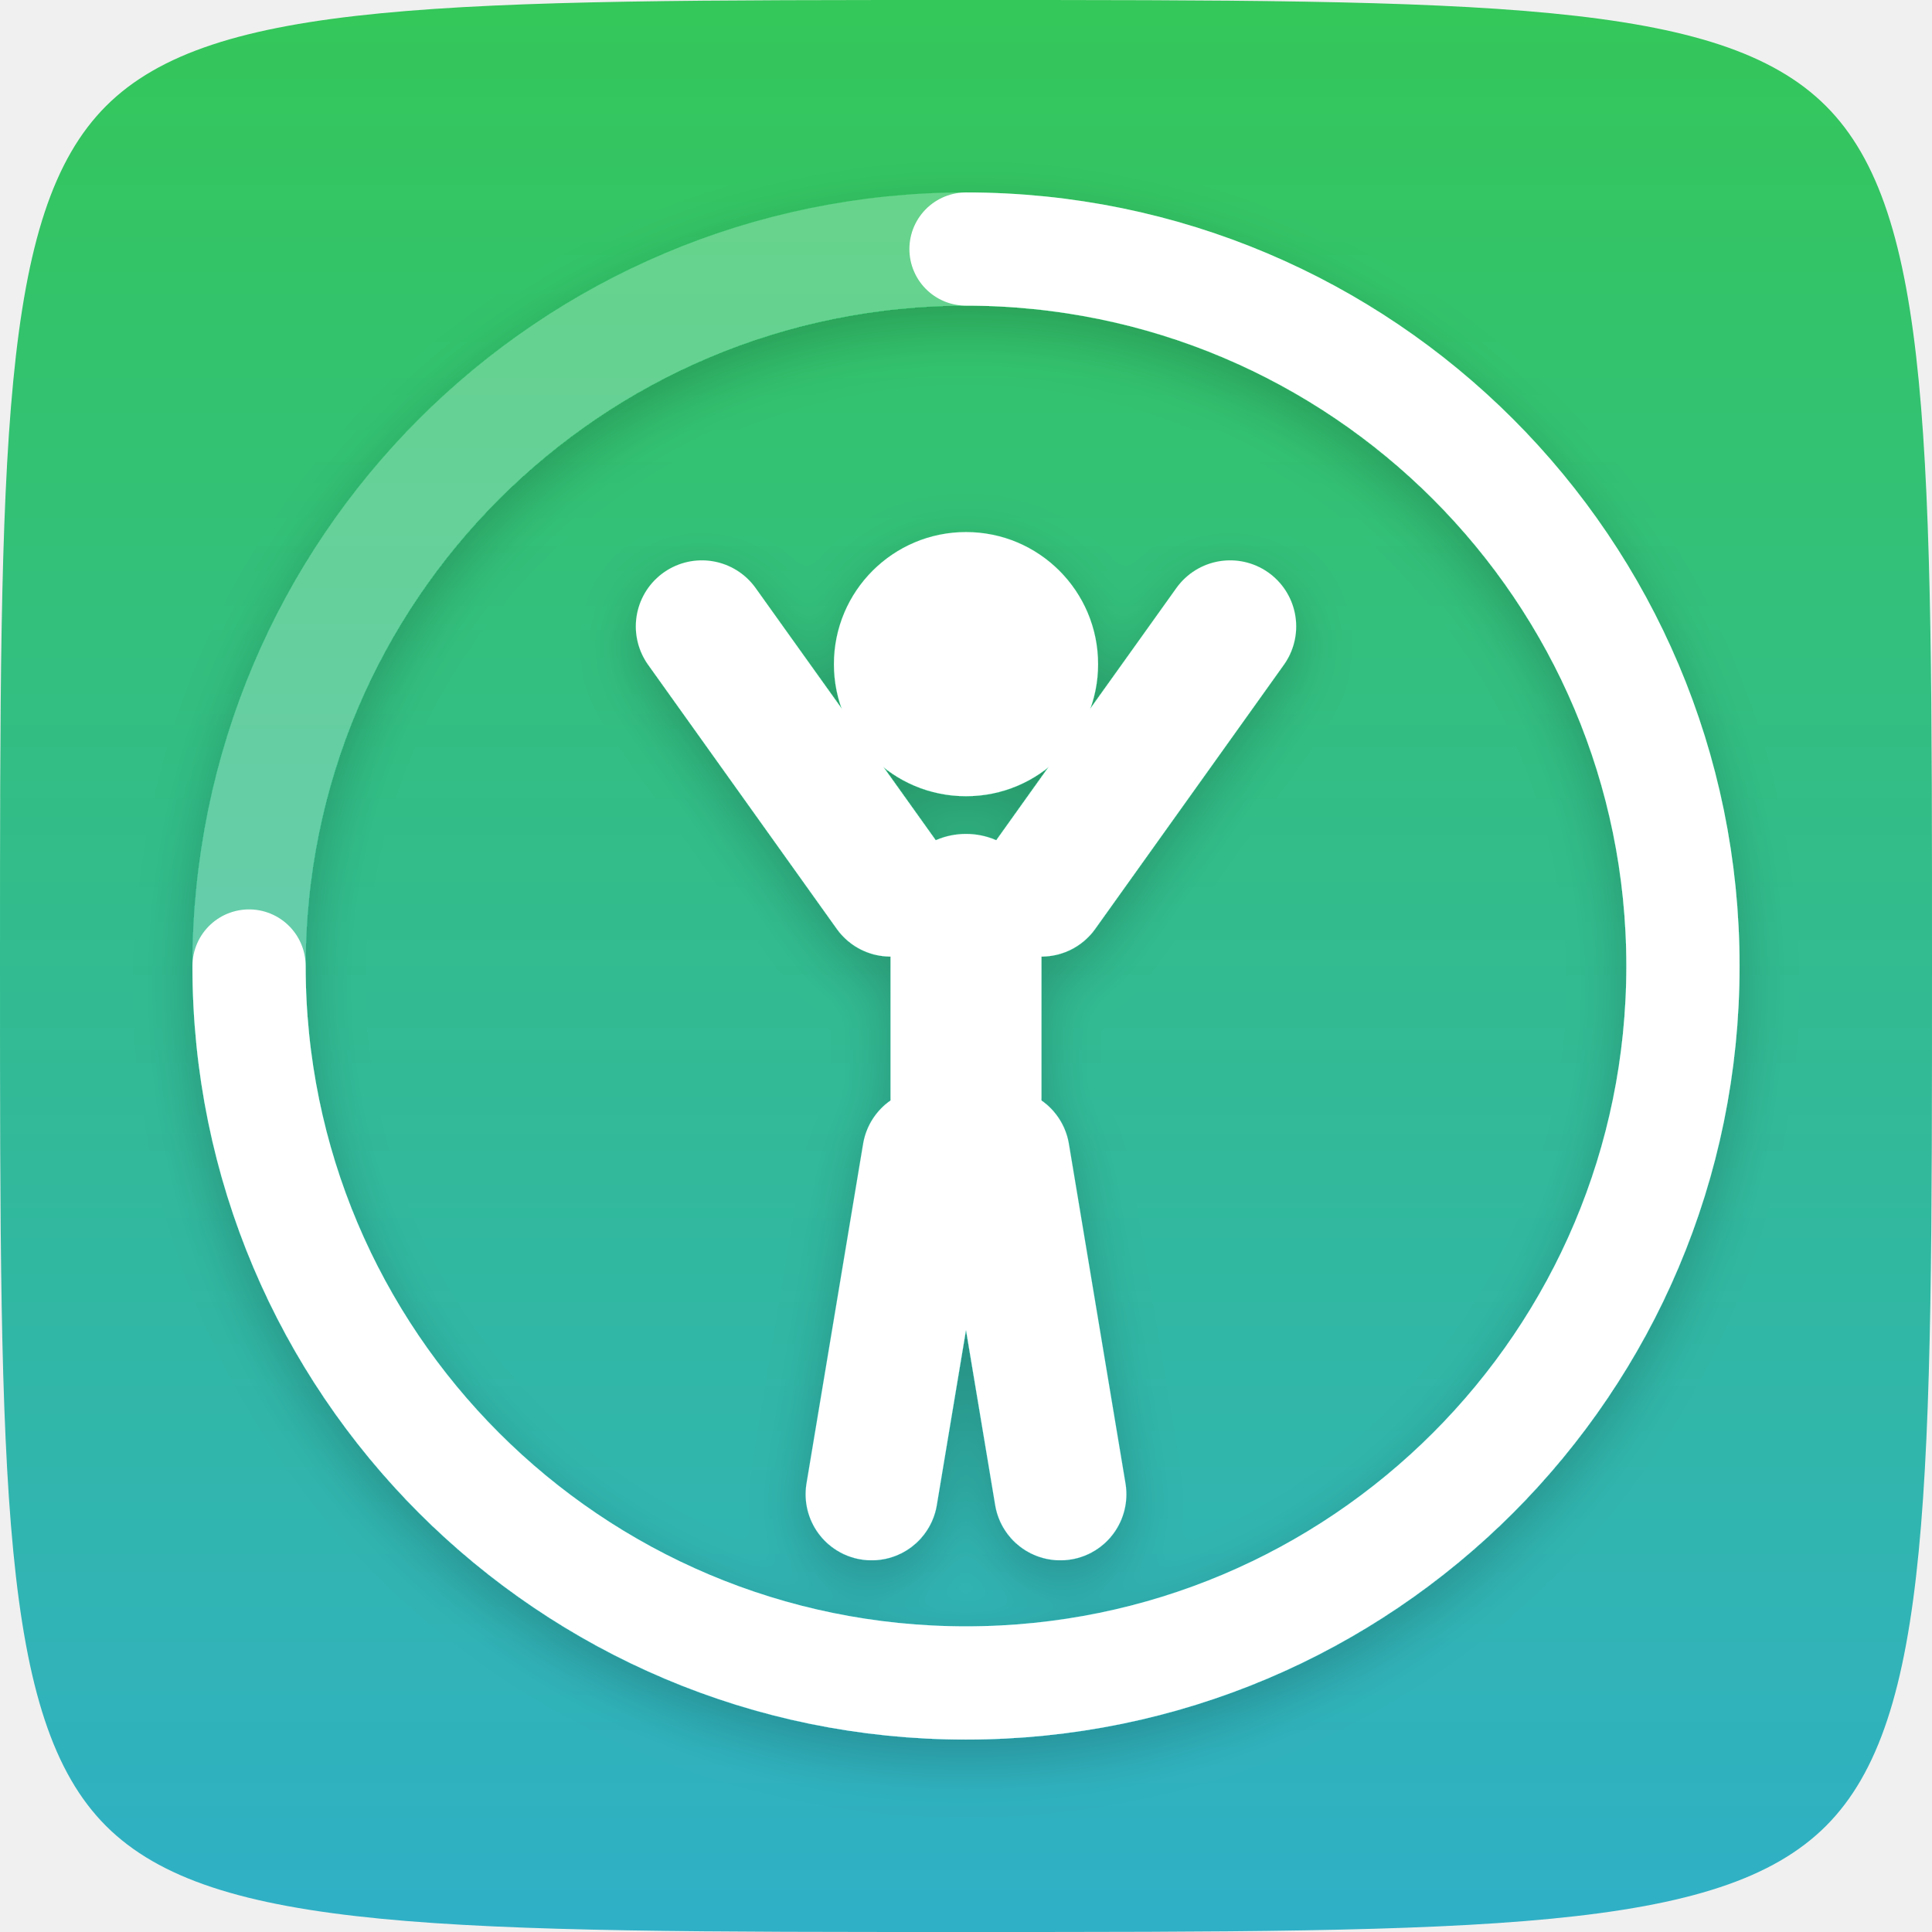
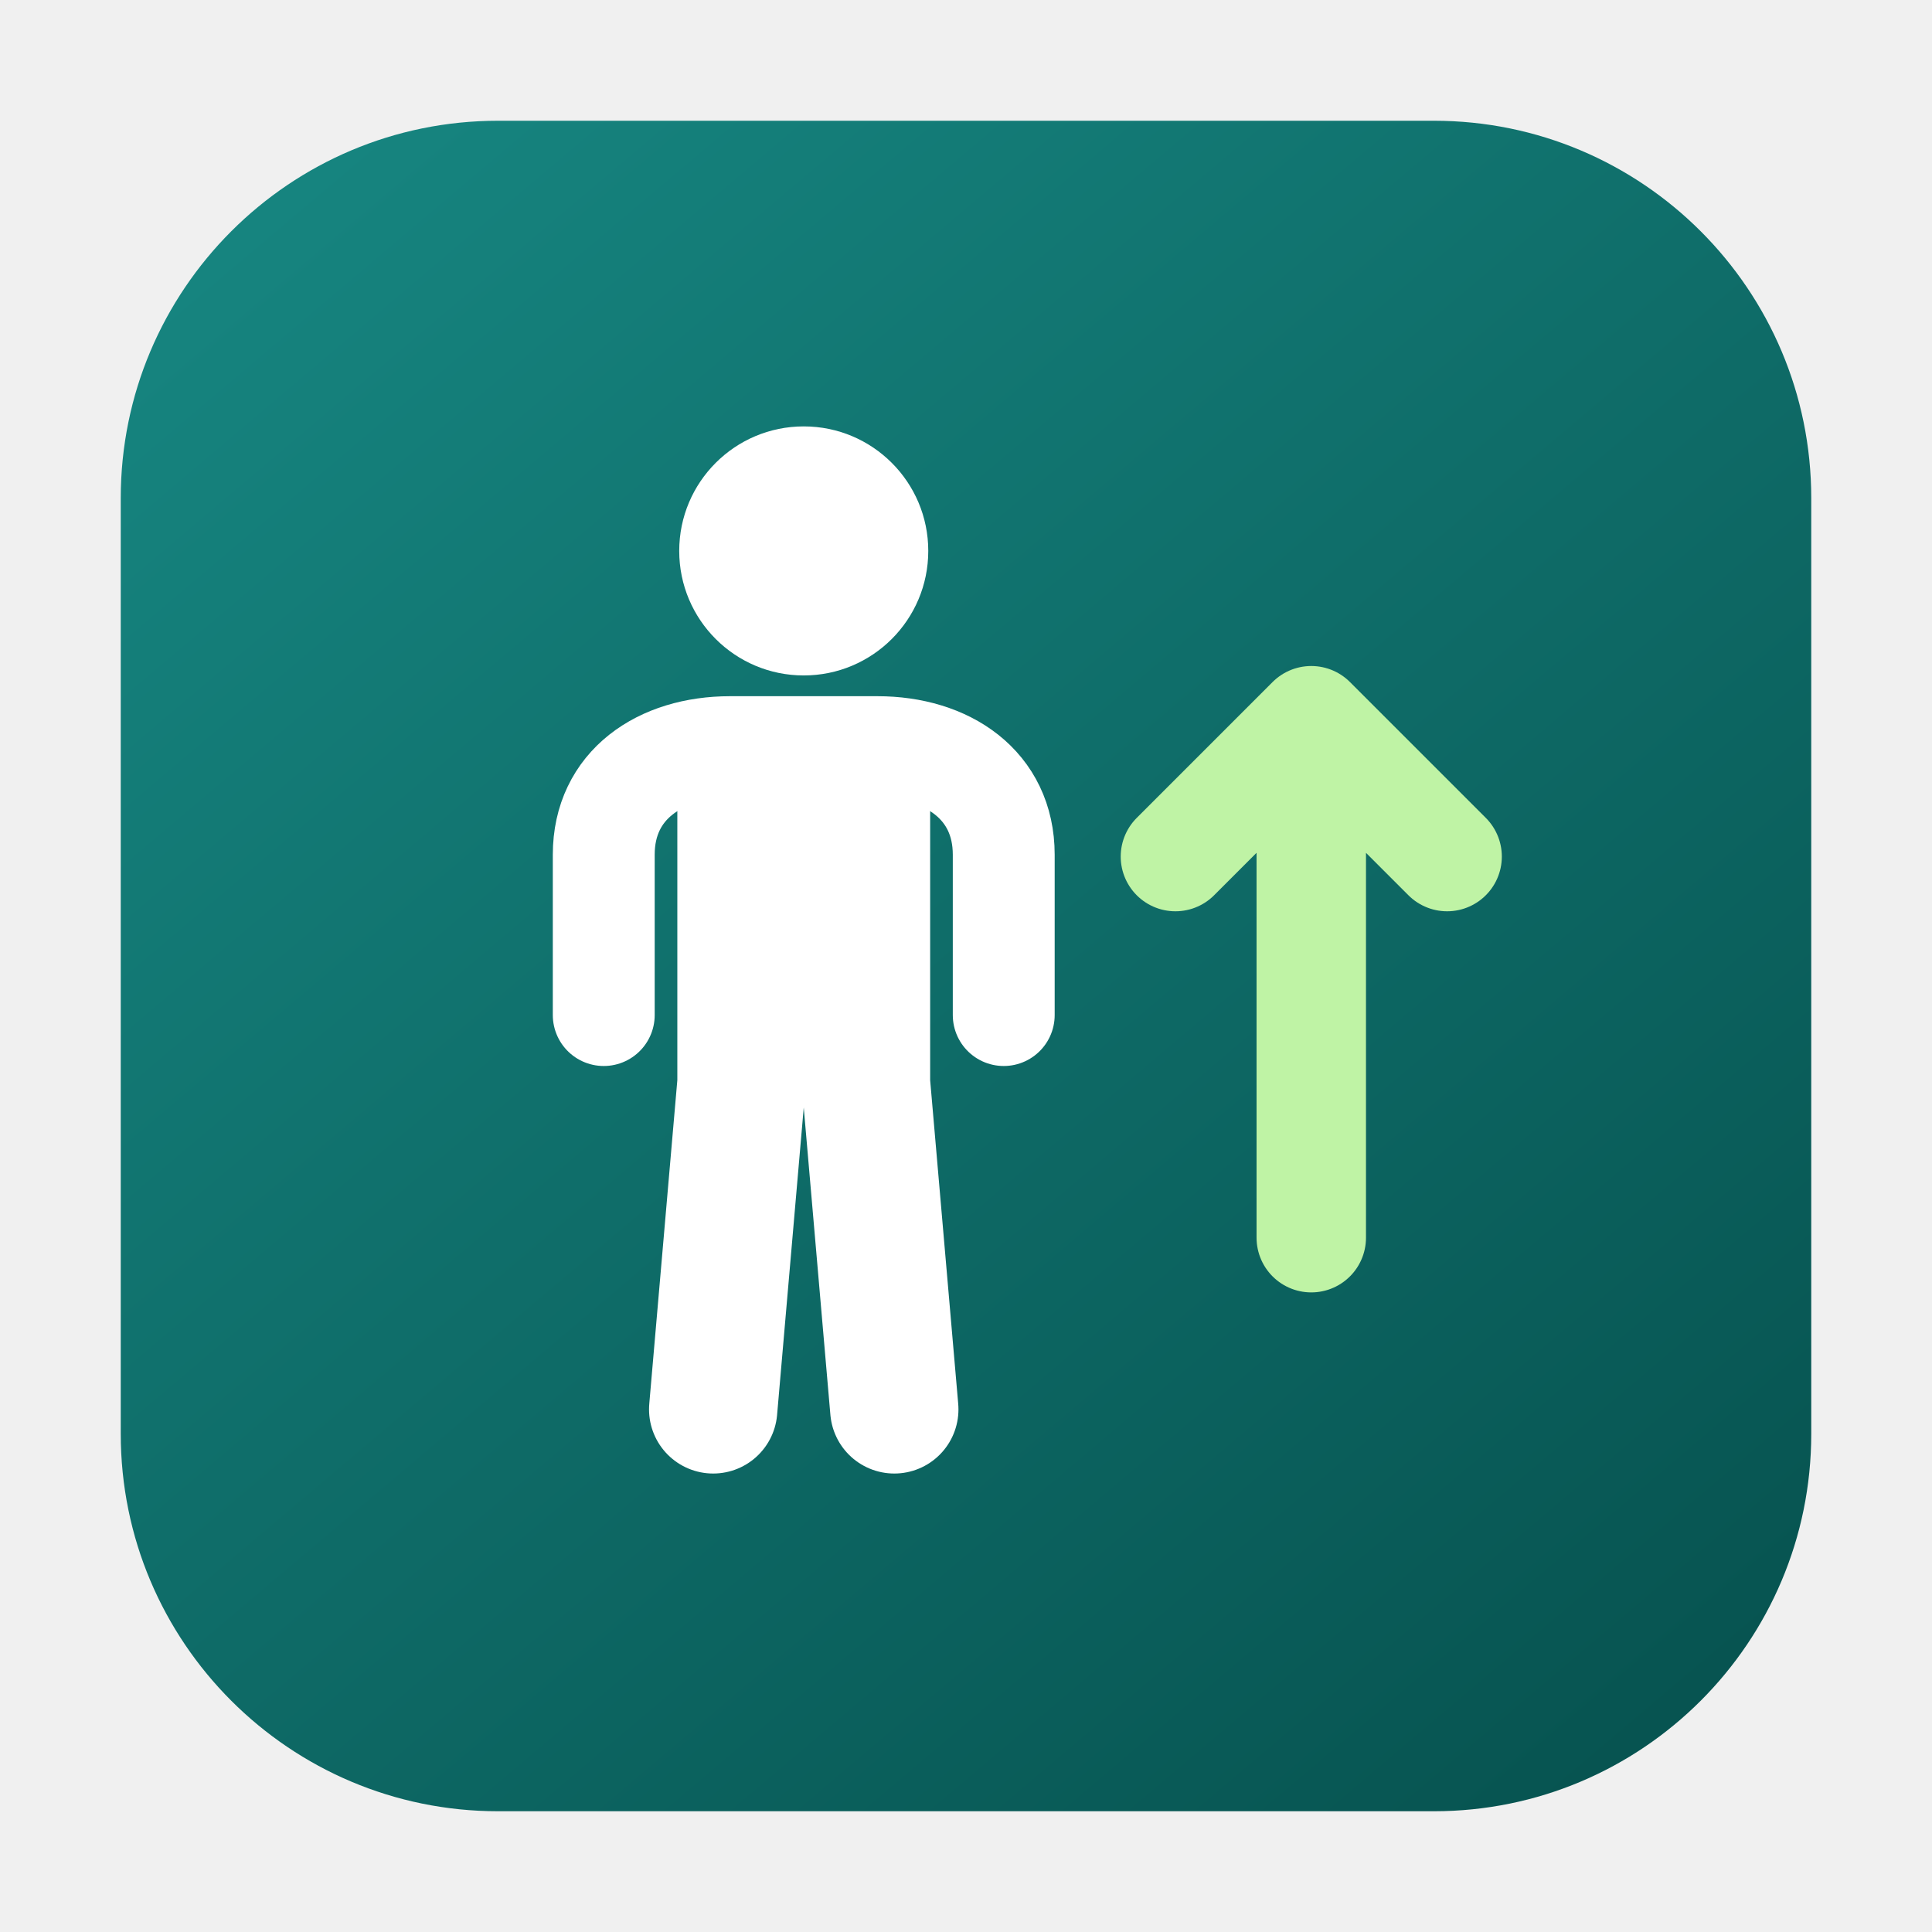
<svg xmlns="http://www.w3.org/2000/svg" width="1024" height="1024" viewBox="0 0 1024 1024" fill="none">
  <defs>
-     <linearGradient id="bg_gradient" x1="512" y1="0" x2="512" y2="1024" gradientUnits="userSpaceOnUse">
-       <stop stop-color="#34C759" />
-       <stop offset="1" stop-color="#30B0C7" />
+     <linearGradient id="background" x1="160" y1="96" x2="864" y2="928" gradientUnits="userSpaceOnUse">
+       <stop stop-color="#16847F" />
+       <stop offset="1" stop-color="#075451" />
    </linearGradient>
-     <clipPath id="macosClip">
-       <path d="M512 0C236.6 0 112.4 0 56.2 56.2C0 112.4 0 236.6 0 512C0 787.4 0 911.6 56.2 967.8C112.4 1024 236.6 1024 512 1024C787.4 1024 911.6 1024 967.8 967.8C1024 911.6 1024 787.4 1024 512C1024 236.6 1024 112.4 967.8 56.2C911.6 0 787.4 0 512 0Z" />
-     </clipPath>
-     <filter id="shadow" x="0" y="0" width="1024" height="1024" filterUnits="userSpaceOnUse" color-interpolation-filters="sRGB">
-       <feFlood flood-opacity="0" result="BackgroundImageFix" />
-       <feColorMatrix in="SourceAlpha" type="matrix" values="0 0 0 0 0 0 0 0 0 0 0 0 0 0 0 0 0 0 127 0" result="hardAlpha" />
-       <feOffset dy="10" />
-       <feGaussianBlur stdDeviation="15" />
-       <feComposite in2="hardAlpha" operator="out" />
-       <feColorMatrix type="matrix" values="0 0 0 0 0 0 0 0 0 0 0 0 0 0 0 0 0 0 0.2 0" />
-       <feBlend mode="normal" in2="BackgroundImageFix" result="effect1_dropShadow" />
-       <feBlend mode="normal" in="SourceGraphic" in2="effect1_dropShadow" result="shape" />
-     </filter>
  </defs>
-   <g clip-path="url(#macosClip)">
-     <rect width="1024" height="1024" fill="url(#bg_gradient)" />
-     <g filter="url(#shadow)">
-       <circle cx="512" cy="512" r="380" stroke="white" stroke-width="60" stroke-opacity="0.25" />
-       <path d="M512 132 A380 380 0 1 1 132 512" stroke="white" stroke-width="60" stroke-linecap="round" fill="none" />
-       <g transform="translate(512, 512)">
-         <circle cx="0" cy="-160" r="70" fill="white" />
-         <rect x="-40" y="-70" width="80" height="180" rx="40" fill="white" />
-         <path d="M-20 100 L-50 280" stroke="white" stroke-width="70" stroke-linecap="round" />
-         <path d="M20 100 L50 280" stroke="white" stroke-width="70" stroke-linecap="round" />
-         <path d="M-40 -40 L-140 -180" stroke="white" stroke-width="70" stroke-linecap="round" />
-         <path d="M40 -40 L140 -180" stroke="white" stroke-width="70" stroke-linecap="round" />
-       </g>
-     </g>
-   </g>
+   <rect x="64" y="64" width="896" height="896" rx="200" fill="url(#background)" />
+   <circle cx="426" cy="292" r="66" fill="#FFFFFF" />
+   <path d="M320 538V453C320 416 350 396 387 396H465C502 396 532 416 532 453V538" stroke="#FFFFFF" stroke-width="54" stroke-linecap="round" stroke-linejoin="round" />
+   <path d="M393 426V574L378 747M459 426V574L474 747" stroke="#FFFFFF" stroke-width="68" stroke-linecap="round" stroke-linejoin="round" />
+   <path d="M695 656V382M623 454L695 382L767 454" stroke="#BFF3A5" stroke-width="58" stroke-linecap="round" stroke-linejoin="round" />
</svg>
